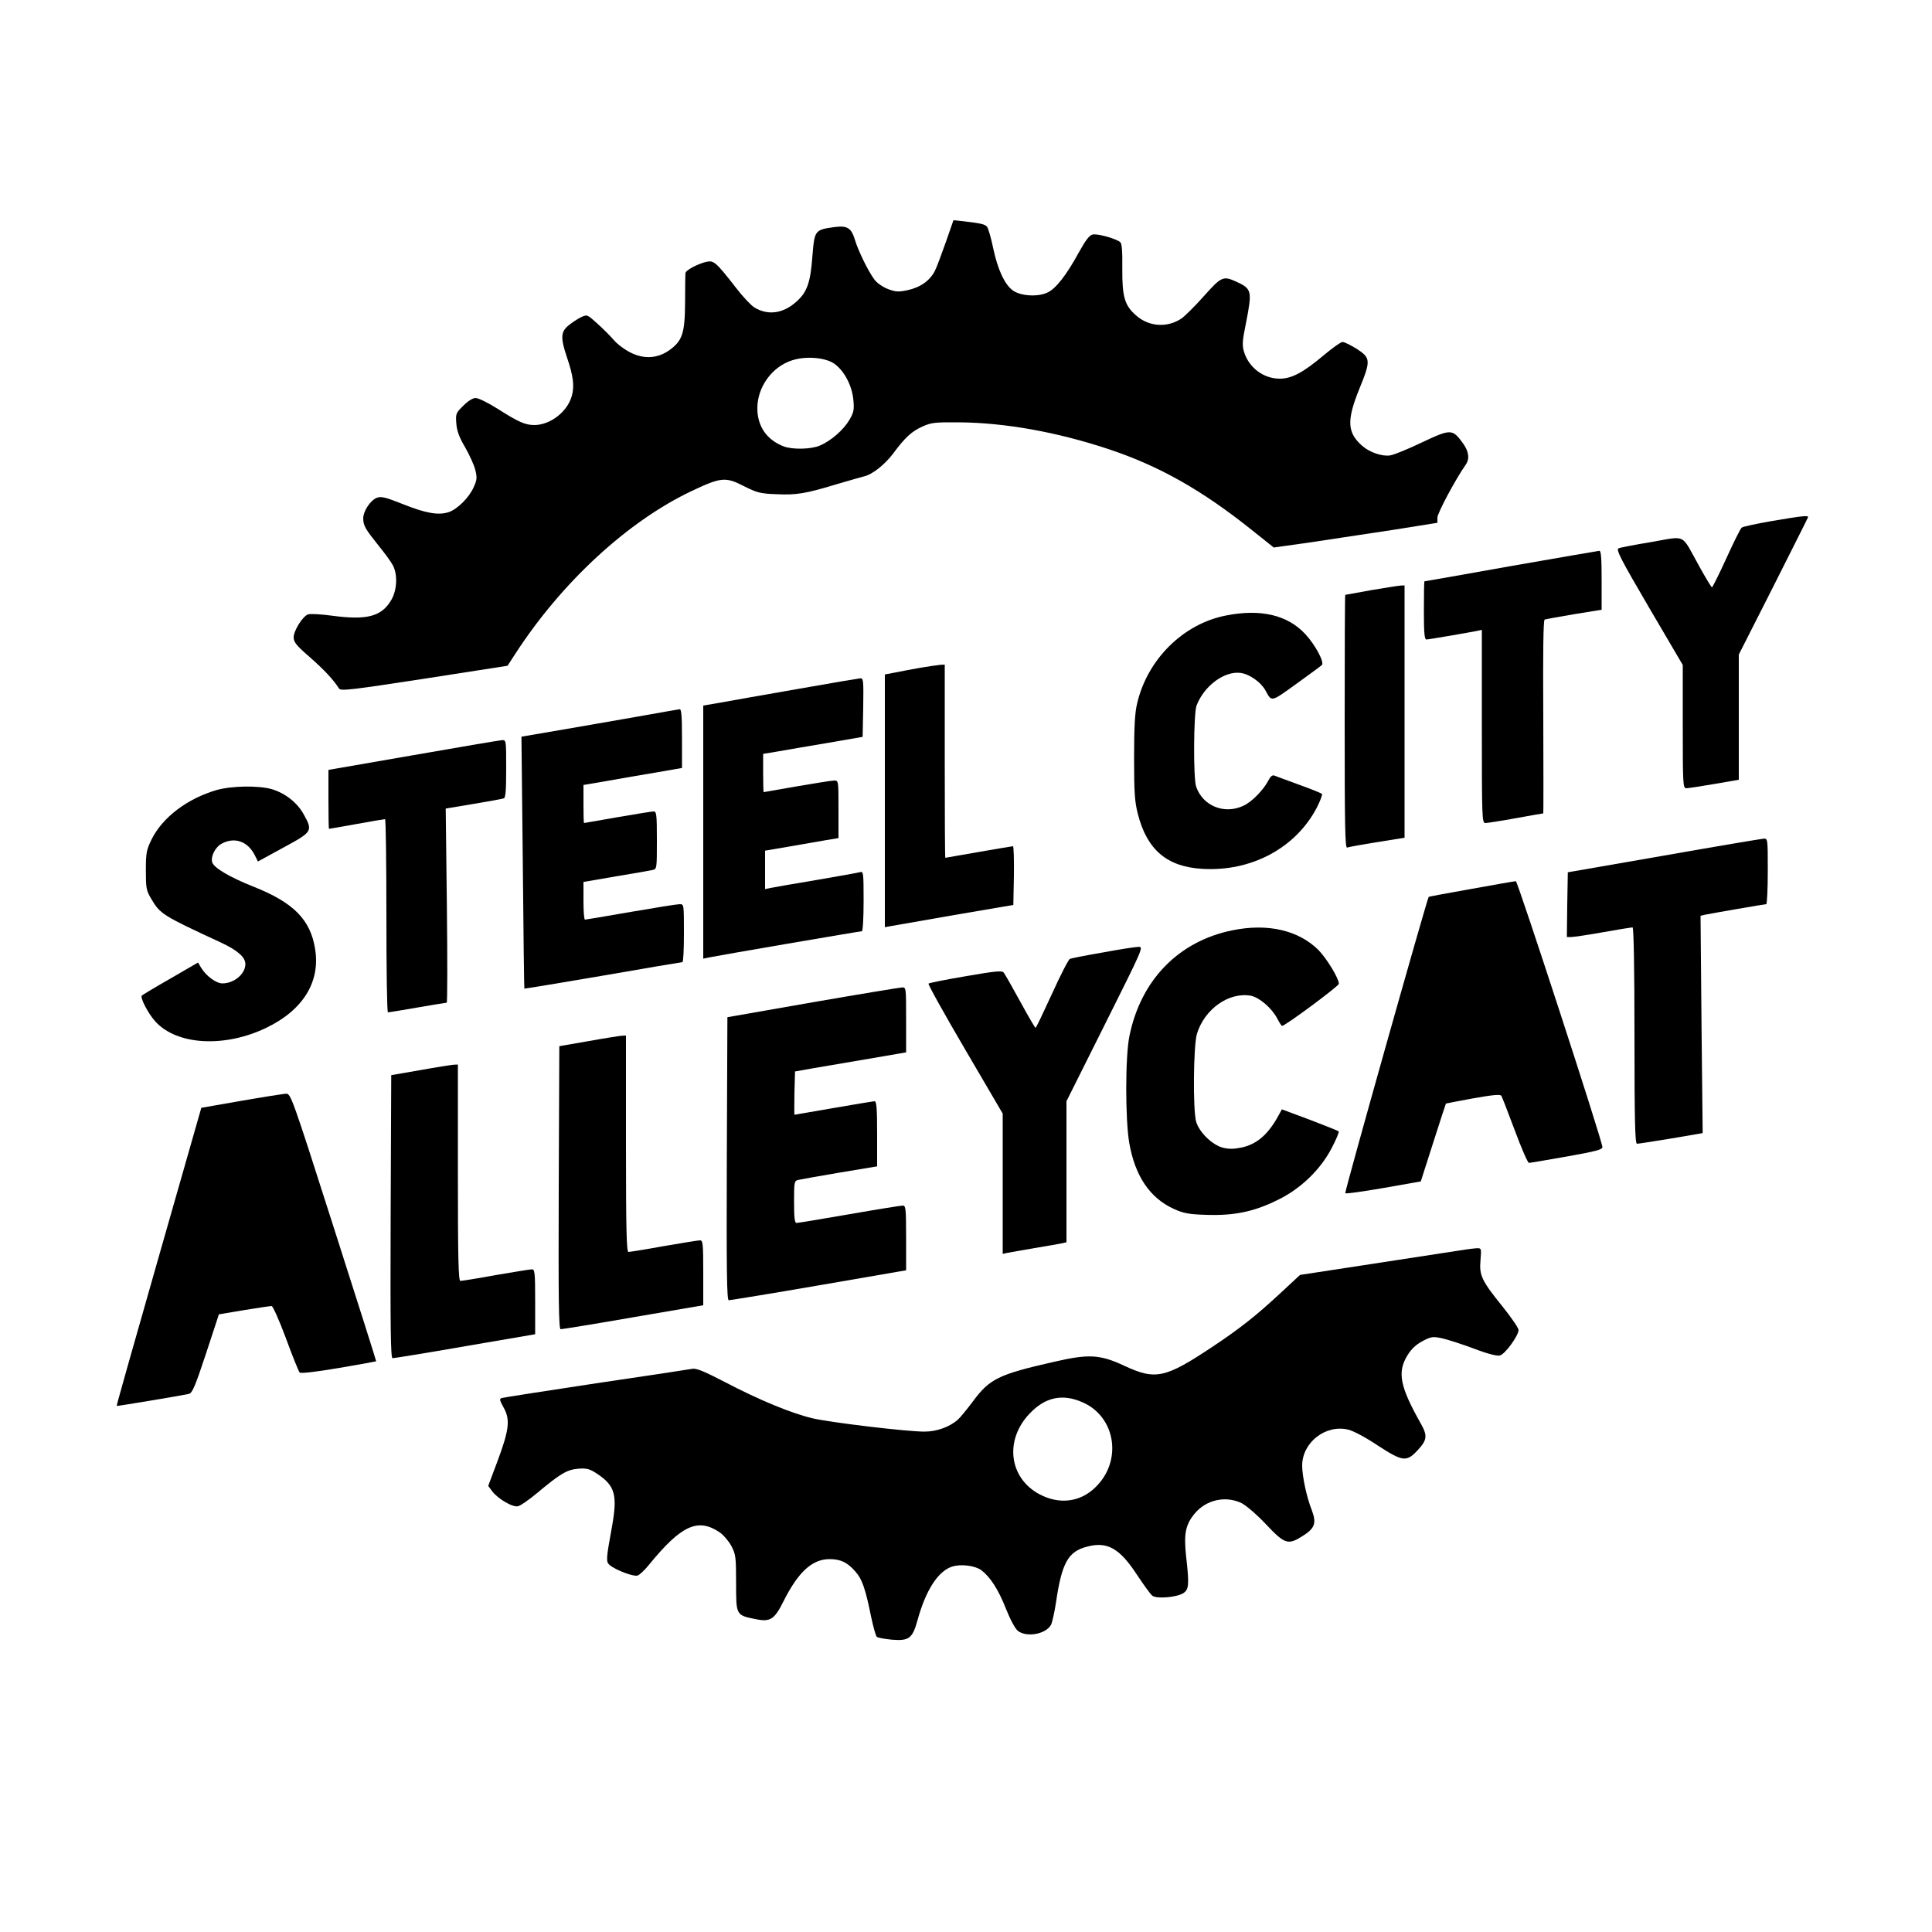
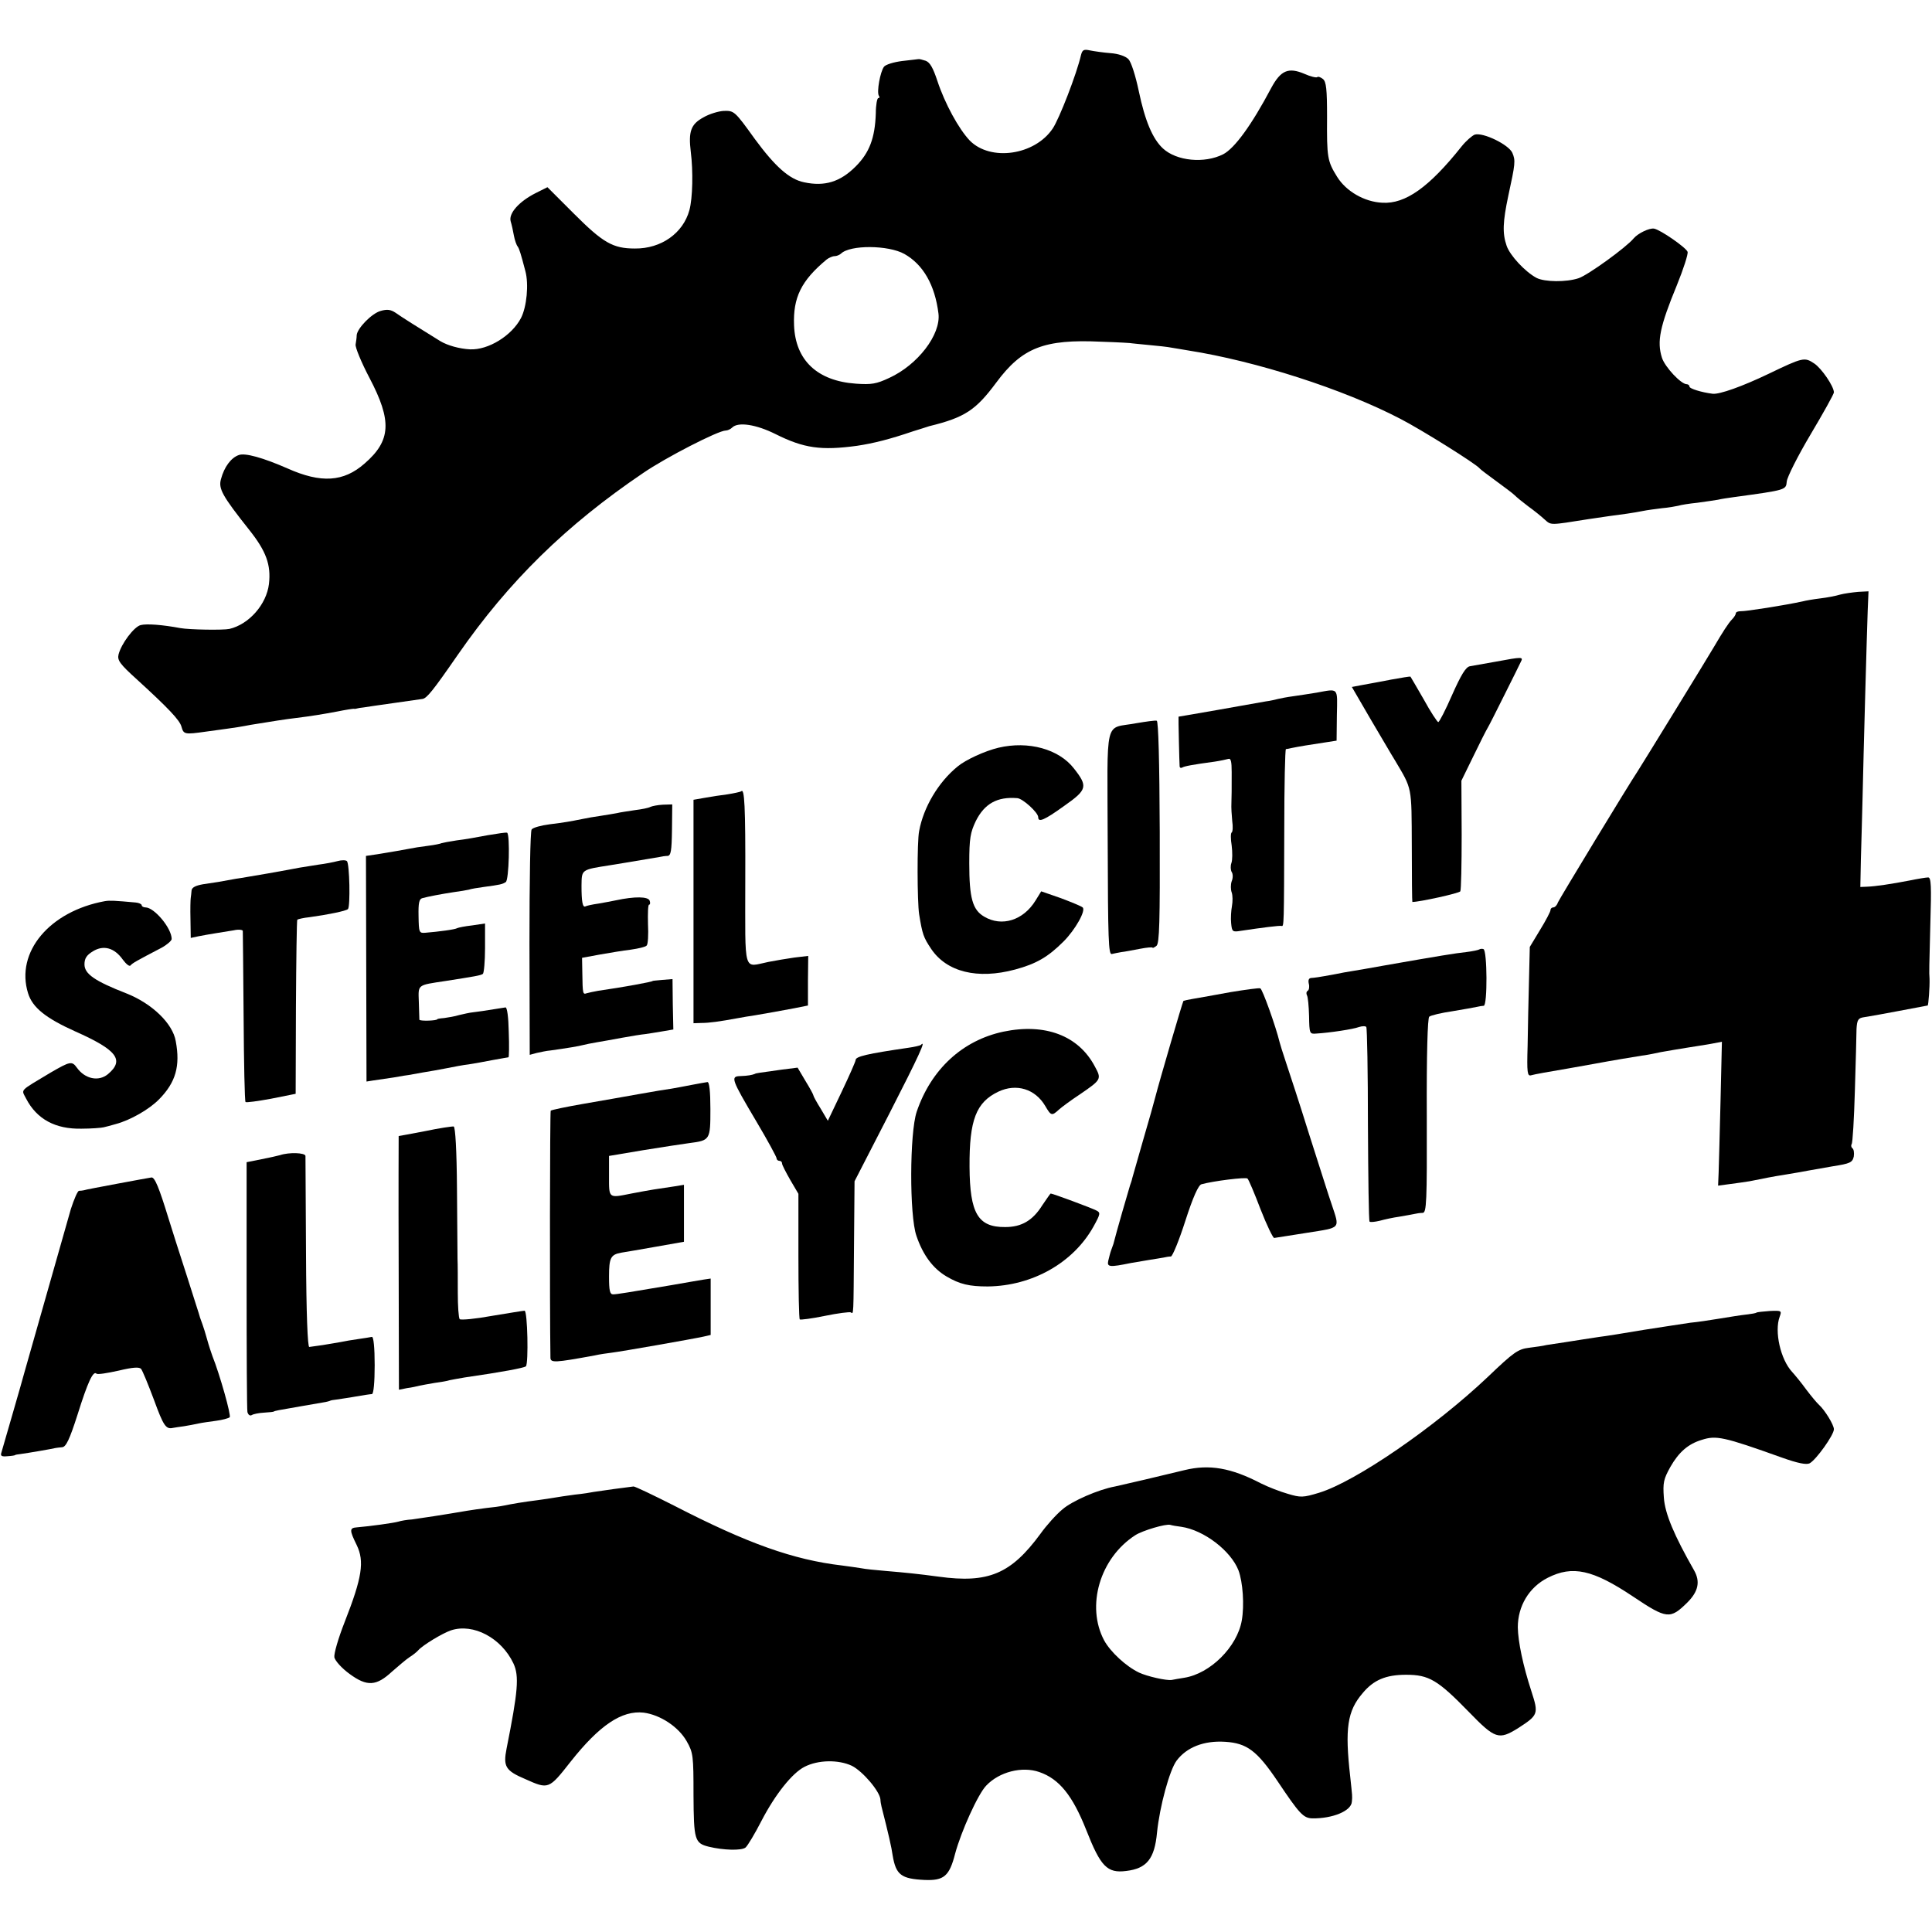
- <svg xmlns="http://www.w3.org/2000/svg" version="1.0" width="1000pt" height="1000pt" viewBox="0 0 1000 1000" preserveAspectRatio="xMidYMid meet">
-   <g transform="translate(0,1000) scale(0.1,-0.1)" fill="#000000" stroke="none">
-     <path d="M4896 8748 c-22 -62 -47 -130 -57 -150 -26 -51 -76 -86 -142 -100 -47 -10 -61 -9 -101 6 -26 10 -57 31 -70 49 -33 44 -85 151 -102 209 -18 58 -39 71 -102 63 -105 -14 -106 -16 -117 -151 -10 -135 -27 -184 -79 -232 -70 -65 -150 -77 -222 -33 -17 11 -60 56 -95 102 -103 132 -114 142 -152 134 -44 -10 -107 -43 -109 -58 -1 -6 -2 -75 -2 -152 -1 -161 -14 -199 -82 -248 -60 -42 -129 -47 -198 -13 -31 15 -70 44 -88 65 -18 21 -57 60 -86 86 -53 48 -53 48 -85 33 -18 -9 -47 -28 -65 -43 -40 -33 -41 -64 -8 -163 33 -96 40 -150 26 -200 -22 -82 -110 -151 -193 -152 -48 0 -81 14 -191 84 -49 31 -100 56 -114 56 -15 0 -39 -15 -64 -40 -39 -38 -40 -42 -36 -93 3 -38 15 -71 46 -123 22 -39 46 -91 52 -116 10 -40 9 -52 -8 -89 -23 -54 -85 -115 -130 -130 -53 -17 -117 -6 -235 41 -88 35 -113 42 -135 34 -34 -12 -72 -69 -72 -108 1 -38 10 -53 81 -142 31 -38 64 -83 73 -101 25 -49 21 -128 -9 -179 -50 -85 -125 -105 -305 -81 -58 8 -114 11 -126 7 -28 -11 -74 -84 -74 -119 0 -25 14 -42 83 -102 73 -64 123 -117 152 -163 9 -13 57 -8 441 51 l431 67 39 60 c239 370 582 687 913 844 152 72 176 75 271 26 68 -34 84 -39 169 -42 104 -5 151 3 316 53 61 18 121 35 136 39 43 9 107 60 150 116 63 85 97 117 153 142 46 21 65 23 191 22 237 -2 506 -50 774 -139 261 -87 481 -211 740 -418 l114 -91 191 27 c105 16 296 45 424 64 l232 37 0 27 c0 23 94 199 146 273 22 31 17 69 -14 112 -54 74 -62 75 -210 5 -71 -34 -146 -65 -166 -68 -42 -7 -108 16 -146 50 -77 68 -80 131 -15 292 61 149 60 162 -12 209 -32 20 -65 36 -74 36 -9 0 -54 -32 -100 -71 -105 -88 -164 -119 -225 -119 -84 0 -160 57 -185 139 -10 34 -9 57 10 148 33 169 31 178 -52 216 -66 30 -76 25 -166 -76 -46 -52 -98 -103 -115 -115 -72 -49 -167 -44 -233 13 -62 53 -75 97 -74 246 1 91 -2 129 -11 136 -24 19 -119 45 -143 39 -17 -4 -36 -30 -69 -89 -66 -121 -121 -192 -166 -212 -50 -23 -139 -17 -178 12 -42 30 -78 109 -101 217 -11 54 -26 105 -32 112 -11 14 -32 18 -124 29 l-50 5 -39 -112z m-580 -629 c52 -35 94 -113 101 -189 5 -51 2 -65 -21 -104 -30 -51 -95 -108 -152 -132 -45 -20 -144 -22 -189 -4 -87 34 -135 104 -135 197 0 110 76 215 180 248 70 23 169 15 216 -16z" />
-     <path d="M9170 7303 c-80 -14 -150 -29 -155 -34 -6 -4 -42 -76 -79 -158 -38 -83 -72 -151 -75 -151 -3 0 -34 51 -68 113 -93 168 -63 153 -243 122 -85 -14 -163 -29 -172 -33 -15 -6 9 -53 157 -306 l175 -298 0 -319 c0 -297 1 -319 18 -319 9 0 74 10 145 22 l127 22 0 324 0 324 178 351 c97 193 179 355 180 359 5 12 -28 8 -188 -19z" />
-     <path d="M7820 7070 c-245 -44 -446 -79 -447 -79 -2 -1 -3 -68 -3 -151 0 -116 3 -150 13 -150 12 0 220 36 265 45 l22 5 0 -500 c0 -475 1 -500 18 -500 10 0 81 11 158 25 76 14 140 25 142 25 1 0 1 225 0 500 -2 327 0 501 7 503 6 2 74 15 153 28 l142 23 0 153 c0 116 -3 153 -12 152 -7 -1 -213 -36 -458 -79z" />
-     <path d="M7095 6945 c-71 -13 -131 -24 -132 -24 -2 -1 -3 -296 -3 -657 0 -546 2 -655 13 -651 8 3 78 16 155 28 l142 23 0 653 0 653 -22 -1 c-13 -1 -81 -12 -153 -24z" />
-     <path d="M6345 6814 c-221 -43 -406 -227 -459 -454 -12 -48 -16 -123 -16 -281 0 -183 3 -228 20 -294 47 -183 150 -271 331 -282 255 -16 485 107 595 317 18 36 30 67 26 71 -4 4 -56 25 -117 47 -60 22 -118 43 -127 47 -12 5 -21 -2 -33 -25 -26 -50 -87 -112 -130 -131 -99 -46 -210 0 -244 100 -15 46 -13 375 2 418 38 102 144 181 228 170 46 -6 104 -47 128 -89 34 -62 27 -64 159 31 68 49 128 93 134 99 14 14 -34 104 -85 159 -92 100 -232 133 -412 97z" />
-     <path d="M4765 6544 c-44 -8 -104 -19 -132 -25 l-53 -10 0 -654 0 -654 28 5 c15 3 164 29 332 58 l305 52 3 152 c1 84 -1 152 -5 152 -5 0 -84 -14 -178 -30 -93 -16 -171 -30 -172 -30 -2 0 -3 225 -3 500 l0 500 -22 -1 c-13 -1 -59 -8 -103 -15z" />
-     <path d="M4130 6434 c-168 -29 -347 -61 -397 -70 l-93 -16 0 -655 0 -655 28 6 c47 10 783 136 793 136 5 0 9 68 9 156 0 143 -1 155 -17 150 -10 -3 -112 -21 -228 -41 -115 -19 -222 -38 -237 -41 l-28 -6 0 100 0 99 123 21 c67 12 152 26 190 33 l67 11 0 149 c0 148 0 149 -22 149 -13 0 -99 -14 -193 -30 -93 -16 -171 -30 -172 -30 -2 0 -3 45 -3 99 l0 99 73 12 c39 7 155 27 257 44 l185 32 3 152 c2 140 1 152 -15 151 -10 -1 -155 -25 -323 -55z" />
-     <path d="M3295 6290 c-115 -20 -297 -52 -403 -70 l-193 -33 7 -651 c3 -358 7 -652 8 -653 1 -1 184 29 406 67 223 39 408 70 412 70 5 0 8 68 8 150 0 149 0 150 -22 150 -13 0 -126 -18 -253 -40 -126 -22 -233 -40 -237 -40 -5 0 -8 44 -8 98 l0 97 168 29 c92 15 177 30 190 33 22 5 22 8 22 154 0 135 -2 149 -17 149 -10 0 -94 -14 -188 -30 -93 -16 -171 -30 -172 -30 -2 0 -3 44 -3 98 l0 99 123 21 c67 12 182 32 255 44 l132 23 0 152 c0 116 -3 153 -12 152 -7 -1 -107 -18 -223 -39z" />
-     <path d="M2138 6091 l-438 -76 0 -152 c0 -84 1 -153 3 -153 2 0 66 11 143 25 76 14 142 25 147 25 4 0 7 -225 7 -500 0 -275 3 -500 8 -500 4 0 72 11 152 25 80 14 148 25 152 25 4 0 4 226 1 503 l-6 502 144 24 c79 13 150 26 157 29 9 3 12 43 12 153 0 148 0 149 -22 148 -13 -1 -220 -36 -460 -78z" />
-     <path d="M1122 5911 c-152 -44 -282 -142 -338 -257 -26 -53 -29 -69 -29 -159 0 -91 2 -104 27 -146 47 -80 58 -87 358 -226 89 -41 130 -77 130 -113 0 -51 -58 -100 -119 -100 -32 0 -84 38 -110 81 l-16 27 -143 -83 c-79 -45 -145 -85 -148 -88 -10 -10 33 -94 70 -134 111 -123 358 -137 574 -33 190 91 281 238 253 408 -24 152 -112 241 -320 323 -123 49 -206 98 -213 127 -8 30 17 79 51 96 66 35 133 11 169 -59 l17 -34 132 72 c151 82 153 85 105 172 -33 60 -95 109 -164 130 -69 20 -207 18 -286 -4z" />
-     <path d="M8610 5571 l-495 -86 -3 -168 -2 -167 23 0 c12 0 87 11 165 25 78 14 147 25 152 25 6 0 10 -204 10 -560 0 -441 3 -560 13 -560 6 0 86 12 176 27 l164 28 -6 563 -5 562 21 5 c33 7 310 55 319 55 4 0 8 77 8 170 0 170 0 170 -22 169 -13 -1 -246 -40 -518 -88z" />
-     <path d="M7616 5399 c-120 -21 -220 -40 -221 -41 -9 -11 -437 -1530 -432 -1534 3 -4 93 9 198 27 l193 34 64 200 c35 110 65 201 66 203 2 1 65 13 141 27 102 18 141 22 146 13 4 -6 35 -87 70 -180 34 -92 67 -168 73 -167 6 0 94 15 196 33 152 27 185 36 184 49 -3 40 -439 1377 -448 1376 -6 0 -109 -18 -230 -40z" />
-     <path d="M6380 5185 c-279 -56 -475 -257 -534 -547 -22 -105 -22 -431 -1 -554 30 -171 106 -284 230 -341 51 -23 76 -28 167 -31 142 -5 245 15 367 75 122 58 227 159 286 275 22 42 37 79 34 82 -3 3 -70 30 -149 60 l-145 54 -22 -40 c-53 -94 -111 -142 -189 -158 -39 -8 -64 -8 -96 0 -55 15 -122 81 -137 135 -17 63 -14 390 4 453 39 129 166 219 280 198 44 -9 109 -65 136 -118 11 -21 22 -38 25 -38 16 0 294 206 294 218 0 28 -63 131 -106 175 -103 102 -262 139 -444 102z" />
-     <path d="M5708 5070 c-87 -15 -163 -30 -170 -33 -7 -2 -49 -84 -93 -181 -44 -96 -82 -176 -85 -176 -3 0 -39 62 -80 137 -41 75 -79 142 -85 149 -8 11 -42 8 -197 -19 -102 -17 -189 -35 -192 -38 -4 -3 81 -156 189 -340 l195 -333 0 -363 0 -363 23 5 c12 2 76 14 142 25 66 11 130 22 143 25 l22 5 0 365 0 365 200 400 c196 392 200 400 173 399 -16 0 -99 -13 -185 -29z" />
-     <path d="M4205 4812 l-440 -77 -3 -732 c-2 -583 0 -733 10 -733 7 0 217 34 466 77 l452 78 0 167 c0 153 -2 168 -17 168 -10 0 -135 -20 -278 -45 -143 -25 -266 -45 -272 -45 -10 0 -13 28 -13 109 0 105 1 109 23 114 12 3 109 20 215 38 l192 32 0 169 c0 128 -3 168 -13 168 -6 0 -102 -16 -212 -35 -110 -19 -201 -35 -203 -35 -1 0 -1 50 0 112 l3 112 95 17 c52 9 182 31 288 49 l192 33 0 169 c0 168 0 168 -22 167 -13 -1 -221 -35 -463 -77z" />
-     <path d="M3045 4611 l-150 -26 -3 -732 c-2 -583 0 -733 10 -733 7 0 176 27 376 62 l362 62 0 168 c0 153 -2 168 -17 168 -10 0 -94 -14 -188 -30 -93 -17 -175 -30 -182 -30 -10 0 -13 111 -13 560 l0 560 -22 -1 c-13 -1 -90 -13 -173 -28z" />
-     <path d="M2175 4461 l-150 -26 -3 -732 c-2 -583 0 -733 10 -733 7 0 176 27 376 62 l362 62 0 168 c0 153 -2 168 -17 168 -10 0 -94 -14 -188 -30 -93 -17 -175 -30 -182 -30 -10 0 -13 111 -13 560 l0 560 -22 -1 c-13 -1 -90 -13 -173 -28z" />
-     <path d="M1248 4302 l-206 -36 -220 -770 c-121 -424 -220 -772 -218 -773 2 -2 326 52 373 62 18 4 32 36 89 208 l67 204 131 22 c72 12 136 21 142 21 6 0 40 -75 74 -167 34 -93 66 -172 71 -177 5 -6 83 3 201 23 106 18 194 34 195 35 1 1 -98 313 -220 694 -217 679 -222 692 -247 691 -14 -1 -118 -17 -232 -37z" />
-     <path d="M7590 3533 c-14 -2 -213 -33 -443 -68 l-418 -64 -97 -90 c-130 -121 -214 -187 -352 -279 -249 -166 -298 -177 -461 -101 -127 59 -184 62 -369 19 -281 -64 -328 -87 -413 -202 -30 -40 -65 -83 -78 -95 -42 -38 -109 -63 -174 -63 -93 0 -485 47 -580 69 -112 27 -276 95 -452 187 -108 56 -148 73 -170 69 -15 -3 -239 -37 -498 -75 -258 -39 -477 -73 -487 -76 -14 -4 -13 -10 9 -50 35 -62 28 -116 -32 -277 l-48 -128 20 -27 c30 -40 108 -86 135 -78 13 3 57 34 98 68 122 102 155 121 213 126 45 3 58 0 99 -27 91 -61 104 -109 77 -265 -33 -181 -33 -189 -13 -207 30 -25 123 -61 144 -54 10 3 38 29 61 58 166 203 252 242 365 165 19 -13 45 -44 59 -69 23 -44 25 -56 25 -193 0 -168 -1 -166 103 -187 74 -15 96 -1 143 94 76 151 148 217 238 217 57 0 93 -17 134 -65 34 -38 51 -86 81 -234 11 -52 24 -98 29 -103 5 -5 40 -11 78 -15 90 -7 107 6 134 104 42 152 105 250 177 274 46 15 118 6 152 -18 46 -35 88 -99 127 -198 23 -58 48 -104 62 -116 46 -36 146 -17 172 31 6 12 18 64 26 117 30 205 63 263 162 288 103 27 167 -9 255 -143 35 -53 71 -103 81 -111 21 -18 127 -9 161 13 29 19 31 44 14 193 -12 114 -3 161 44 218 59 72 160 95 243 55 24 -12 80 -60 127 -110 98 -104 114 -108 190 -60 63 40 72 66 47 133 -27 67 -50 177 -50 231 0 120 122 215 239 186 26 -6 93 -42 151 -81 131 -85 150 -88 209 -24 48 52 50 74 16 135 -109 193 -124 267 -70 355 21 34 45 56 79 74 44 23 52 24 100 14 28 -6 102 -30 164 -53 70 -27 121 -40 135 -36 27 6 97 103 97 132 0 10 -37 64 -81 119 -110 136 -123 163 -116 242 5 63 5 63 -22 62 -14 -1 -37 -4 -51 -6z m-1985 -792 c171 -76 205 -304 65 -439 -79 -78 -189 -91 -292 -35 -156 85 -179 280 -49 416 81 86 171 105 276 58z" />
+ <svg xmlns="http://www.w3.org/2000/svg" version="1.0" width="709pt" height="709pt" viewBox="0 0 709 709" preserveAspectRatio="xMidYMid meet">
+   <g transform="translate(0,709) scale(0.1,-0.1)" fill="#000000" stroke="none">
+     <path d="M3967 6888 c-15 -67 -80 -235 -104 -270 -66 -98 -228 -121 -304 -44 -41 43 -92 137 -119 219 -16 48 -27 68 -43 74 -12 4 -24 7 -27 6 -3 0 -30 -4 -60 -7 -31 -4 -60 -13 -66 -21 -14 -19 -27 -92 -19 -106 4 -5 3 -9 -2 -9 -4 0 -9 -25 -9 -56 -3 -90 -23 -144 -74 -195 -57 -57 -114 -74 -189 -58 -54 11 -106 57 -181 159 -74 103 -76 104 -114 103 -19 -1 -53 -11 -75 -24 -46 -25 -55 -52 -46 -126 9 -71 7 -170 -5 -214 -23 -85 -104 -142 -200 -141 -81 0 -117 21 -224 128 l-97 97 -42 -21 c-62 -31 -101 -75 -93 -104 4 -13 9 -36 12 -53 3 -16 9 -34 14 -40 6 -9 11 -25 28 -90 13 -48 5 -131 -16 -172 -34 -65 -120 -118 -187 -115 -39 2 -82 14 -109 30 -86 53 -143 89 -164 104 -18 12 -31 14 -55 7 -33 -9 -86 -64 -88 -89 0 -8 -2 -23 -4 -34 -2 -10 21 -66 51 -123 83 -158 79 -230 -18 -314 -77 -68 -160 -73 -283 -18 -89 39 -156 58 -179 49 -28 -10 -53 -43 -65 -88 -10 -35 4 -61 104 -187 62 -78 80 -128 72 -198 -9 -75 -73 -148 -145 -165 -23 -5 -147 -3 -180 3 -64 12 -124 17 -146 11 -24 -6 -71 -68 -81 -108 -5 -21 5 -35 67 -91 115 -105 158 -150 164 -174 8 -28 11 -29 89 -18 28 4 64 9 80 11 17 2 55 8 85 14 79 13 131 21 165 25 57 7 100 14 153 24 29 6 56 10 60 10 4 -1 9 0 12 1 3 1 14 3 25 4 11 2 61 9 110 16 50 7 97 14 105 15 16 2 38 29 130 162 188 271 398 476 680 667 83 57 276 156 303 156 7 0 18 5 24 11 22 22 89 11 159 -24 104 -52 167 -61 299 -43 60 9 120 24 205 53 25 8 52 16 60 19 131 32 171 59 246 160 95 128 175 160 385 150 63 -2 114 -5 114 -6 0 0 27 -3 60 -6 33 -3 71 -7 85 -10 14 -2 41 -7 60 -10 249 -39 570 -142 779 -251 76 -39 279 -166 291 -182 3 -4 30 -24 60 -46 30 -22 61 -45 68 -52 8 -8 30 -26 50 -41 21 -15 47 -36 60 -48 25 -22 17 -22 162 1 19 3 53 8 75 11 47 6 90 12 125 19 14 3 45 7 69 10 24 2 51 7 60 9 9 3 40 8 70 11 30 4 63 9 75 11 12 3 39 7 61 10 191 26 189 26 192 57 1 15 40 93 87 172 47 79 86 149 86 155 0 22 -45 88 -72 106 -36 24 -41 23 -168 -38 -96 -46 -180 -76 -205 -73 -41 5 -85 19 -85 26 0 5 -5 9 -10 9 -21 0 -80 63 -91 97 -19 60 -8 114 55 267 24 59 42 115 39 122 -6 16 -100 81 -123 85 -17 3 -59 -17 -75 -36 -26 -32 -168 -135 -202 -146 -45 -15 -124 -14 -154 1 -43 23 -98 83 -110 118 -16 46 -14 88 6 183 26 119 27 130 15 158 -13 30 -107 76 -138 67 -10 -4 -32 -23 -48 -43 -120 -151 -207 -212 -291 -207 -66 3 -133 42 -166 95 -36 58 -38 71 -37 220 0 102 -3 129 -15 139 -9 7 -18 10 -21 7 -3 -3 -25 2 -47 12 -59 25 -87 13 -122 -52 -72 -136 -134 -221 -176 -243 -69 -35 -171 -25 -221 21 -38 35 -66 101 -89 211 -12 57 -28 107 -38 117 -11 11 -37 20 -66 22 -26 2 -60 7 -75 10 -23 5 -28 2 -33 -17z m-648 -730 c69 -39 112 -114 125 -219 9 -77 -76 -188 -181 -236 -47 -22 -65 -25 -122 -21 -142 10 -222 86 -227 214 -4 102 26 164 120 242 8 6 21 12 29 12 7 0 17 4 23 9 33 33 174 32 233 -1z" />
+     <path d="M6753 4908 c-16 -5 -48 -11 -73 -14 -25 -3 -54 -8 -65 -11 -64 -14 -209 -37 -227 -36 -10 0 -18 -3 -18 -8 0 -4 -6 -14 -13 -21 -14 -14 -36 -49 -66 -100 -22 -38 -266 -435 -281 -458 -31 -46 -287 -468 -293 -482 -3 -10 -11 -18 -17 -18 -5 0 -10 -4 -10 -10 0 -5 -17 -38 -38 -72 l-38 -63 -3 -125 c-2 -69 -4 -176 -5 -238 -3 -99 -1 -112 13 -108 9 3 70 14 136 25 66 12 131 23 145 26 22 4 69 12 125 21 11 1 43 7 70 13 28 5 70 12 95 16 25 4 64 10 87 14 l42 8 -5 -216 c-3 -119 -6 -238 -7 -264 l-2 -48 45 6 c25 3 56 8 70 10 61 12 78 16 135 25 33 5 69 12 80 14 11 2 52 9 91 16 64 10 72 14 77 36 2 13 0 27 -5 30 -4 3 -6 10 -3 15 4 5 9 94 12 197 3 103 6 205 6 226 2 33 6 40 27 43 14 2 71 12 128 23 57 11 105 20 106 20 3 0 8 69 7 98 -2 26 -1 42 3 205 4 134 3 167 -8 167 -7 0 -38 -5 -67 -11 -67 -13 -127 -22 -158 -23 l-24 -1 2 100 c2 55 4 154 6 220 4 182 16 611 19 693 l3 72 -38 -2 c-22 -2 -51 -6 -66 -10z" />
+     <path d="M5490 4662 c-41 -7 -84 -15 -96 -17 -15 -3 -32 -31 -65 -105 -24 -55 -47 -100 -51 -100 -3 0 -28 37 -53 83 -26 45 -48 83 -49 84 -1 1 -33 -4 -71 -11 -39 -8 -87 -16 -107 -20 l-37 -7 68 -117 c38 -64 78 -133 90 -152 64 -108 61 -93 62 -315 0 -113 1 -205 2 -205 27 0 172 32 176 39 3 5 5 98 5 208 l-1 198 44 90 c24 50 48 97 53 105 5 8 32 62 61 120 29 58 56 112 60 121 10 19 6 19 -91 1z" />
+     <path d="M4831 4548 c-25 -4 -63 -10 -85 -13 -23 -3 -48 -8 -56 -10 -8 -2 -28 -7 -45 -9 -16 -3 -95 -17 -175 -31 -79 -14 -145 -25 -145 -25 -1 0 3 -175 4 -183 1 -5 4 -6 9 -4 7 5 38 11 120 22 20 3 43 8 50 10 9 3 12 -10 12 -48 0 -72 0 -83 -1 -114 -1 -16 1 -45 3 -66 3 -21 2 -39 -2 -42 -4 -2 -4 -24 0 -48 3 -25 3 -53 -1 -64 -4 -11 -3 -26 1 -33 5 -7 5 -23 0 -34 -4 -12 -4 -30 0 -41 4 -11 4 -33 1 -50 -3 -16 -5 -45 -3 -63 3 -31 5 -33 35 -28 80 12 143 20 150 18 9 -3 9 2 10 356 0 160 3 292 6 293 3 0 13 2 21 4 24 5 72 13 120 20 l45 7 1 93 c2 104 8 98 -75 83z" />
+     <path d="M4170 4436 c-120 -23 -106 34 -105 -439 1 -355 3 -411 15 -408 8 2 24 5 35 7 11 1 41 7 68 12 26 5 47 7 47 4 0 -2 6 1 14 7 11 9 13 87 12 418 -1 262 -5 407 -11 408 -5 2 -39 -3 -75 -9z" />
+     <path d="M3664 4346 c-50 -12 -120 -44 -150 -69 -70 -57 -125 -149 -141 -237 -8 -39 -7 -260 0 -305 12 -74 16 -85 44 -127 57 -85 170 -113 308 -76 78 21 121 46 178 103 43 43 83 114 70 125 -4 4 -40 19 -80 34 l-72 25 -21 -34 c-45 -73 -124 -97 -188 -59 -43 25 -55 68 -55 196 0 92 4 113 24 155 32 64 79 90 152 84 20 -1 77 -53 77 -70 0 -20 21 -12 96 42 84 59 87 71 35 137 -55 71 -167 102 -277 76z" />
+     <path d="M2720 4186 c-3 -2 -25 -7 -50 -11 -25 -3 -63 -9 -85 -13 l-40 -7 0 -410 0 -410 30 1 c27 0 65 5 135 18 14 3 41 7 60 10 48 8 86 15 145 26 l50 10 0 91 1 91 -51 -6 c-27 -4 -70 -11 -95 -16 -94 -19 -85 -50 -85 295 1 280 -3 344 -15 331z" />
+     <path d="M2387 4129 c-7 -4 -32 -9 -57 -12 -25 -4 -55 -8 -66 -11 -12 -2 -39 -7 -60 -10 -22 -3 -50 -8 -64 -11 -50 -10 -67 -13 -123 -20 -31 -4 -61 -12 -66 -19 -5 -6 -8 -183 -8 -419 l1 -408 26 7 c14 3 36 8 50 9 58 8 106 16 120 20 8 2 31 7 50 10 19 3 62 11 95 17 33 6 70 12 82 13 13 2 41 6 63 10 l41 7 -2 92 -1 93 -37 -3 c-20 -2 -36 -3 -36 -4 0 -3 -109 -23 -200 -36 -16 -3 -36 -7 -42 -9 -14 -5 -15 -3 -16 75 l-1 55 65 12 c35 6 87 15 114 18 28 4 54 10 58 15 5 4 7 40 5 79 -1 39 0 71 4 71 4 0 5 7 2 15 -6 15 -54 16 -124 1 -13 -3 -42 -8 -64 -12 -22 -3 -44 -8 -47 -10 -11 -6 -15 17 -15 76 1 60 -2 58 106 75 19 3 44 7 55 9 88 15 112 19 125 21 8 2 22 4 30 4 12 1 15 19 16 95 l1 94 -34 -1 c-19 -1 -39 -5 -46 -8z" />
+     <path d="M1790 4025 c-36 -7 -87 -16 -114 -19 -27 -4 -52 -9 -55 -10 -3 -2 -26 -7 -51 -10 -25 -3 -56 -8 -70 -11 -26 -5 -49 -9 -116 -20 l-41 -6 1 -414 1 -414 25 4 c14 2 48 7 75 11 28 5 52 9 55 9 3 1 25 4 50 9 25 4 65 11 90 16 25 5 61 12 80 14 19 3 59 10 89 16 29 5 55 10 57 10 2 0 3 42 1 93 -1 54 -6 91 -12 90 -80 -13 -103 -16 -120 -18 -11 -1 -33 -6 -50 -10 -16 -5 -41 -9 -55 -11 -14 -1 -25 -3 -25 -4 0 -6 -65 -8 -66 -2 0 4 -1 33 -2 65 -2 65 -8 61 98 77 108 17 128 20 137 26 4 3 8 46 8 95 l0 90 -47 -7 c-27 -3 -51 -8 -55 -10 -7 -5 -68 -13 -117 -17 -23 -2 -24 1 -25 61 -1 48 2 63 14 66 22 6 69 15 115 22 22 3 47 7 55 9 8 3 33 7 55 10 60 8 69 10 81 18 12 7 16 175 5 181 -3 2 -35 -3 -71 -9z" />
+     <path d="M1239 3930 c-15 -4 -46 -10 -70 -13 -24 -4 -55 -9 -69 -11 -14 -3 -65 -12 -115 -21 -49 -8 -103 -18 -120 -20 -53 -10 -77 -14 -120 -20 -28 -5 -41 -12 -42 -23 -1 -10 -2 -22 -3 -27 -1 -6 -2 -41 -1 -78 l1 -69 28 6 c15 3 43 8 62 11 19 3 50 8 68 11 17 4 32 2 33 -2 0 -5 2 -147 3 -316 1 -169 4 -309 7 -312 2 -3 45 3 94 12 l90 18 1 317 c1 175 3 319 5 322 3 2 23 7 44 9 66 9 136 23 142 30 9 9 6 167 -4 176 -4 4 -20 4 -34 0z" />
+     <path d="M385 3783 c-203 -37 -329 -187 -282 -338 16 -52 64 -91 173 -140 153 -68 182 -105 120 -157 -34 -28 -84 -18 -114 24 -18 25 -25 23 -96 -18 -118 -71 -108 -60 -90 -96 39 -75 107 -112 203 -110 36 0 73 3 81 5 8 2 29 7 45 12 53 14 123 54 159 91 61 62 78 122 61 213 -11 65 -87 138 -180 175 -118 46 -155 72 -155 107 0 22 8 34 31 48 39 24 79 13 110 -31 12 -16 24 -26 28 -21 6 8 22 17 114 65 20 11 37 26 37 32 0 40 -64 116 -96 116 -8 0 -14 4 -14 8 0 4 -10 9 -22 10 -77 7 -95 8 -113 5z" />
+     <path d="M5429 3606 c-2 -2 -24 -7 -49 -10 -38 -4 -94 -13 -305 -50 -43 -8 -91 -16 -115 -20 -14 -2 -41 -7 -60 -11 -65 -12 -75 -13 -89 -14 -8 -1 -11 -8 -8 -21 3 -11 1 -23 -4 -26 -5 -3 -6 -10 -3 -16 4 -6 7 -41 8 -77 1 -64 2 -66 26 -64 50 3 136 16 157 24 12 4 25 4 27 0 3 -5 6 -166 6 -359 1 -192 3 -352 6 -355 3 -3 20 -1 37 3 18 5 50 12 72 15 22 4 47 8 55 10 8 2 22 4 31 4 14 1 16 37 15 357 -1 227 3 358 9 363 6 5 44 14 85 20 41 7 82 14 90 16 8 2 20 4 25 4 14 1 13 203 -1 208 -5 2 -12 1 -15 -1z" />
+     <path d="M4515 3449 c-55 -10 -115 -21 -134 -24 -19 -3 -36 -7 -38 -8 -3 -3 -89 -297 -103 -352 -4 -16 -24 -88 -45 -159 -20 -70 -38 -133 -40 -140 -1 -6 -5 -18 -8 -26 -4 -12 -52 -178 -61 -215 -2 -5 -6 -17 -9 -25 -3 -8 -7 -25 -10 -37 -5 -23 5 -24 83 -8 13 2 42 7 65 11 22 3 47 8 55 9 8 2 20 4 27 4 6 1 30 59 53 131 28 87 48 131 59 134 43 12 163 27 169 21 4 -3 26 -55 48 -113 23 -59 46 -106 50 -105 5 1 60 9 121 19 126 20 120 13 90 104 -9 25 -45 140 -82 255 -36 116 -76 237 -87 270 -11 33 -21 65 -22 70 -14 58 -63 195 -71 198 -5 2 -55 -5 -110 -14z" />
+     <path d="M3682 3304 c-150 -32 -265 -138 -318 -294 -26 -78 -27 -380 -1 -455 24 -71 61 -120 110 -149 49 -29 84 -37 152 -37 164 2 314 87 388 220 26 47 26 51 10 59 -17 9 -160 62 -167 62 -2 0 -15 -20 -31 -43 -35 -56 -76 -80 -136 -80 -100 -1 -130 50 -131 221 -1 172 24 237 106 276 66 31 135 10 172 -53 21 -36 24 -37 50 -13 10 9 45 35 77 56 79 54 80 56 55 102 -60 114 -183 160 -336 128z" />
+     <path d="M3379 3255 c-3 -2 -23 -7 -45 -10 -151 -22 -194 -32 -194 -45 0 -5 -23 -57 -51 -116 l-51 -107 -26 44 c-15 24 -27 46 -27 49 0 3 -13 27 -29 53 l-29 49 -56 -7 c-92 -13 -96 -13 -101 -16 -10 -4 -25 -7 -53 -8 -37 -1 -34 -10 59 -167 41 -69 74 -130 74 -135 0 -5 5 -9 10 -9 6 0 10 -4 10 -10 0 -5 14 -32 30 -60 l30 -51 0 -228 c0 -125 2 -230 5 -233 3 -2 44 3 92 13 48 10 91 15 95 13 11 -7 10 -19 12 246 l2 235 128 249 c109 213 137 274 115 251z" />
+     <path d="M2540 3109 c-25 -5 -58 -11 -75 -14 -16 -2 -70 -11 -120 -20 -49 -9 -142 -25 -205 -36 -63 -11 -116 -22 -119 -25 -3 -3 -4 -718 -1 -906 0 -20 16 -19 163 8 17 4 46 8 62 10 34 4 296 50 337 59 l26 6 0 104 0 103 -27 -4 c-23 -4 -54 -9 -116 -20 -154 -26 -202 -34 -215 -34 -12 0 -15 14 -15 65 0 69 6 81 45 88 14 2 71 12 128 22 l102 18 0 104 0 105 -37 -6 c-21 -3 -54 -8 -73 -11 -19 -3 -57 -10 -83 -15 -85 -17 -82 -19 -82 64 l0 74 125 21 c69 11 145 23 169 26 77 10 78 11 78 125 0 65 -4 100 -11 99 -6 -1 -31 -5 -56 -10z" />
+     <path d="M1560 2939 c-52 -10 -96 -18 -97 -18 0 -1 -1 -210 0 -466 l1 -465 30 6 c17 2 38 7 46 9 8 2 33 6 55 10 22 3 47 7 55 10 8 2 33 6 55 10 138 20 218 35 225 41 10 11 6 204 -5 204 -5 0 -59 -9 -120 -19 -60 -11 -113 -16 -118 -12 -4 4 -7 48 -7 97 0 49 0 105 -1 124 0 19 -1 136 -2 259 -1 140 -6 225 -12 227 -5 1 -53 -6 -105 -17z" />
+     <path d="M1028 2851 c-7 -2 -37 -9 -68 -15 l-55 -11 0 -450 c0 -247 1 -458 3 -467 3 -10 9 -15 16 -11 6 4 27 8 46 9 19 1 35 3 35 4 0 1 8 3 18 5 18 3 152 27 172 30 6 1 12 3 15 4 3 2 14 4 25 5 11 2 43 6 70 11 28 5 55 9 60 9 6 1 10 43 10 106 0 64 -4 104 -10 104 -5 -1 -28 -5 -50 -8 -22 -3 -51 -8 -65 -11 -13 -2 -42 -7 -65 -11 -22 -3 -44 -6 -50 -7 -6 -1 -11 119 -12 343 -1 190 -2 351 -2 358 -1 12 -60 14 -93 3z" />
+     <path d="M430 2746 c-63 -12 -118 -22 -122 -24 -5 -1 -12 -2 -18 -2 -5 0 -18 -30 -30 -67 -19 -67 -139 -488 -170 -598 -8 -31 -77 -268 -85 -296 -4 -12 1 -15 22 -13 16 1 28 3 28 4 0 1 9 3 20 4 24 3 117 19 128 22 4 1 15 2 25 3 14 1 27 27 57 121 37 118 57 161 69 149 4 -4 40 2 81 11 54 13 77 14 83 6 5 -6 26 -57 47 -113 35 -96 44 -109 70 -103 6 1 24 4 40 6 17 3 41 7 53 10 13 3 43 7 65 10 23 3 45 9 50 13 6 6 -36 156 -64 226 -4 11 -13 38 -19 60 -6 22 -14 47 -17 55 -3 8 -7 20 -9 25 -1 6 -24 75 -49 155 -26 80 -56 174 -67 210 -34 111 -50 150 -62 149 -6 -1 -63 -11 -126 -23z" />
+     <path d="M6446 2273 c-2 -2 -19 -5 -37 -7 -19 -2 -63 -9 -99 -15 -36 -6 -83 -13 -106 -15 -22 -3 -98 -15 -170 -26 -71 -12 -145 -24 -164 -26 -19 -3 -46 -7 -59 -9 -13 -2 -45 -7 -70 -11 -25 -4 -55 -8 -66 -10 -11 -3 -40 -7 -64 -10 -40 -5 -56 -16 -150 -106 -195 -185 -486 -385 -620 -426 -59 -18 -68 -18 -115 -4 -28 8 -72 25 -98 38 -111 58 -191 71 -281 49 -73 -18 -231 -55 -255 -60 -61 -11 -159 -54 -193 -84 -22 -18 -59 -59 -81 -90 -108 -147 -191 -182 -373 -157 -74 10 -123 15 -195 21 -36 3 -76 7 -90 10 -14 2 -45 7 -70 10 -179 21 -347 81 -615 219 -77 39 -144 71 -150 71 -19 -2 -129 -17 -146 -20 -9 -2 -40 -7 -70 -10 -30 -4 -63 -9 -74 -11 -11 -2 -38 -6 -60 -9 -56 -7 -96 -14 -125 -20 -14 -3 -43 -7 -65 -9 -22 -3 -53 -7 -70 -10 -81 -14 -173 -28 -203 -32 -18 -1 -41 -5 -50 -8 -17 -5 -104 -17 -152 -21 -28 -2 -28 -10 -1 -65 29 -60 20 -119 -44 -282 -24 -61 -40 -117 -38 -130 3 -13 27 -40 56 -61 64 -47 98 -45 156 9 23 20 51 44 63 52 13 8 28 20 33 26 17 19 88 62 120 73 82 27 185 -28 229 -121 22 -47 17 -102 -25 -313 -13 -66 -4 -81 69 -112 85 -38 86 -38 166 64 106 134 188 189 268 180 61 -8 128 -52 158 -105 24 -42 25 -54 25 -197 1 -165 4 -177 56 -190 54 -13 120 -15 135 -3 8 7 35 52 59 99 50 96 112 174 157 197 50 26 125 27 174 4 40 -20 103 -94 105 -124 0 -6 2 -18 4 -26 25 -98 37 -150 41 -180 12 -70 31 -85 117 -89 71 -3 91 14 112 96 22 82 84 219 114 250 48 51 132 72 195 50 73 -25 122 -86 172 -212 53 -135 77 -160 147 -151 75 9 104 44 113 141 10 97 46 229 72 264 37 49 100 74 178 69 80 -5 117 -33 192 -144 81 -121 95 -136 128 -137 74 -1 143 27 145 61 2 22 2 16 -6 92 -20 177 -11 241 46 307 40 48 85 67 159 67 84 0 116 -19 230 -136 97 -100 110 -104 181 -60 74 48 76 52 49 135 -31 95 -49 182 -50 235 0 78 41 147 110 182 91 46 165 30 313 -69 124 -83 136 -84 199 -22 41 41 48 77 25 118 -73 128 -107 208 -111 267 -4 55 -1 68 24 113 31 54 65 84 115 99 53 17 79 12 294 -65 59 -21 90 -27 102 -21 24 13 89 104 89 125 0 16 -33 70 -55 90 -7 6 -27 30 -46 55 -18 25 -42 54 -52 65 -43 46 -66 149 -46 203 8 22 7 23 -36 21 -25 -2 -47 -4 -49 -6z m-2111 -786 c83 -12 182 -88 210 -160 16 -43 22 -128 12 -184 -17 -97 -116 -195 -211 -210 -17 -3 -38 -6 -46 -8 -20 -3 -90 13 -120 27 -48 23 -105 76 -128 118 -67 126 -16 302 114 386 26 17 113 43 129 38 6 -2 24 -5 40 -7z" />
  </g>
</svg>
